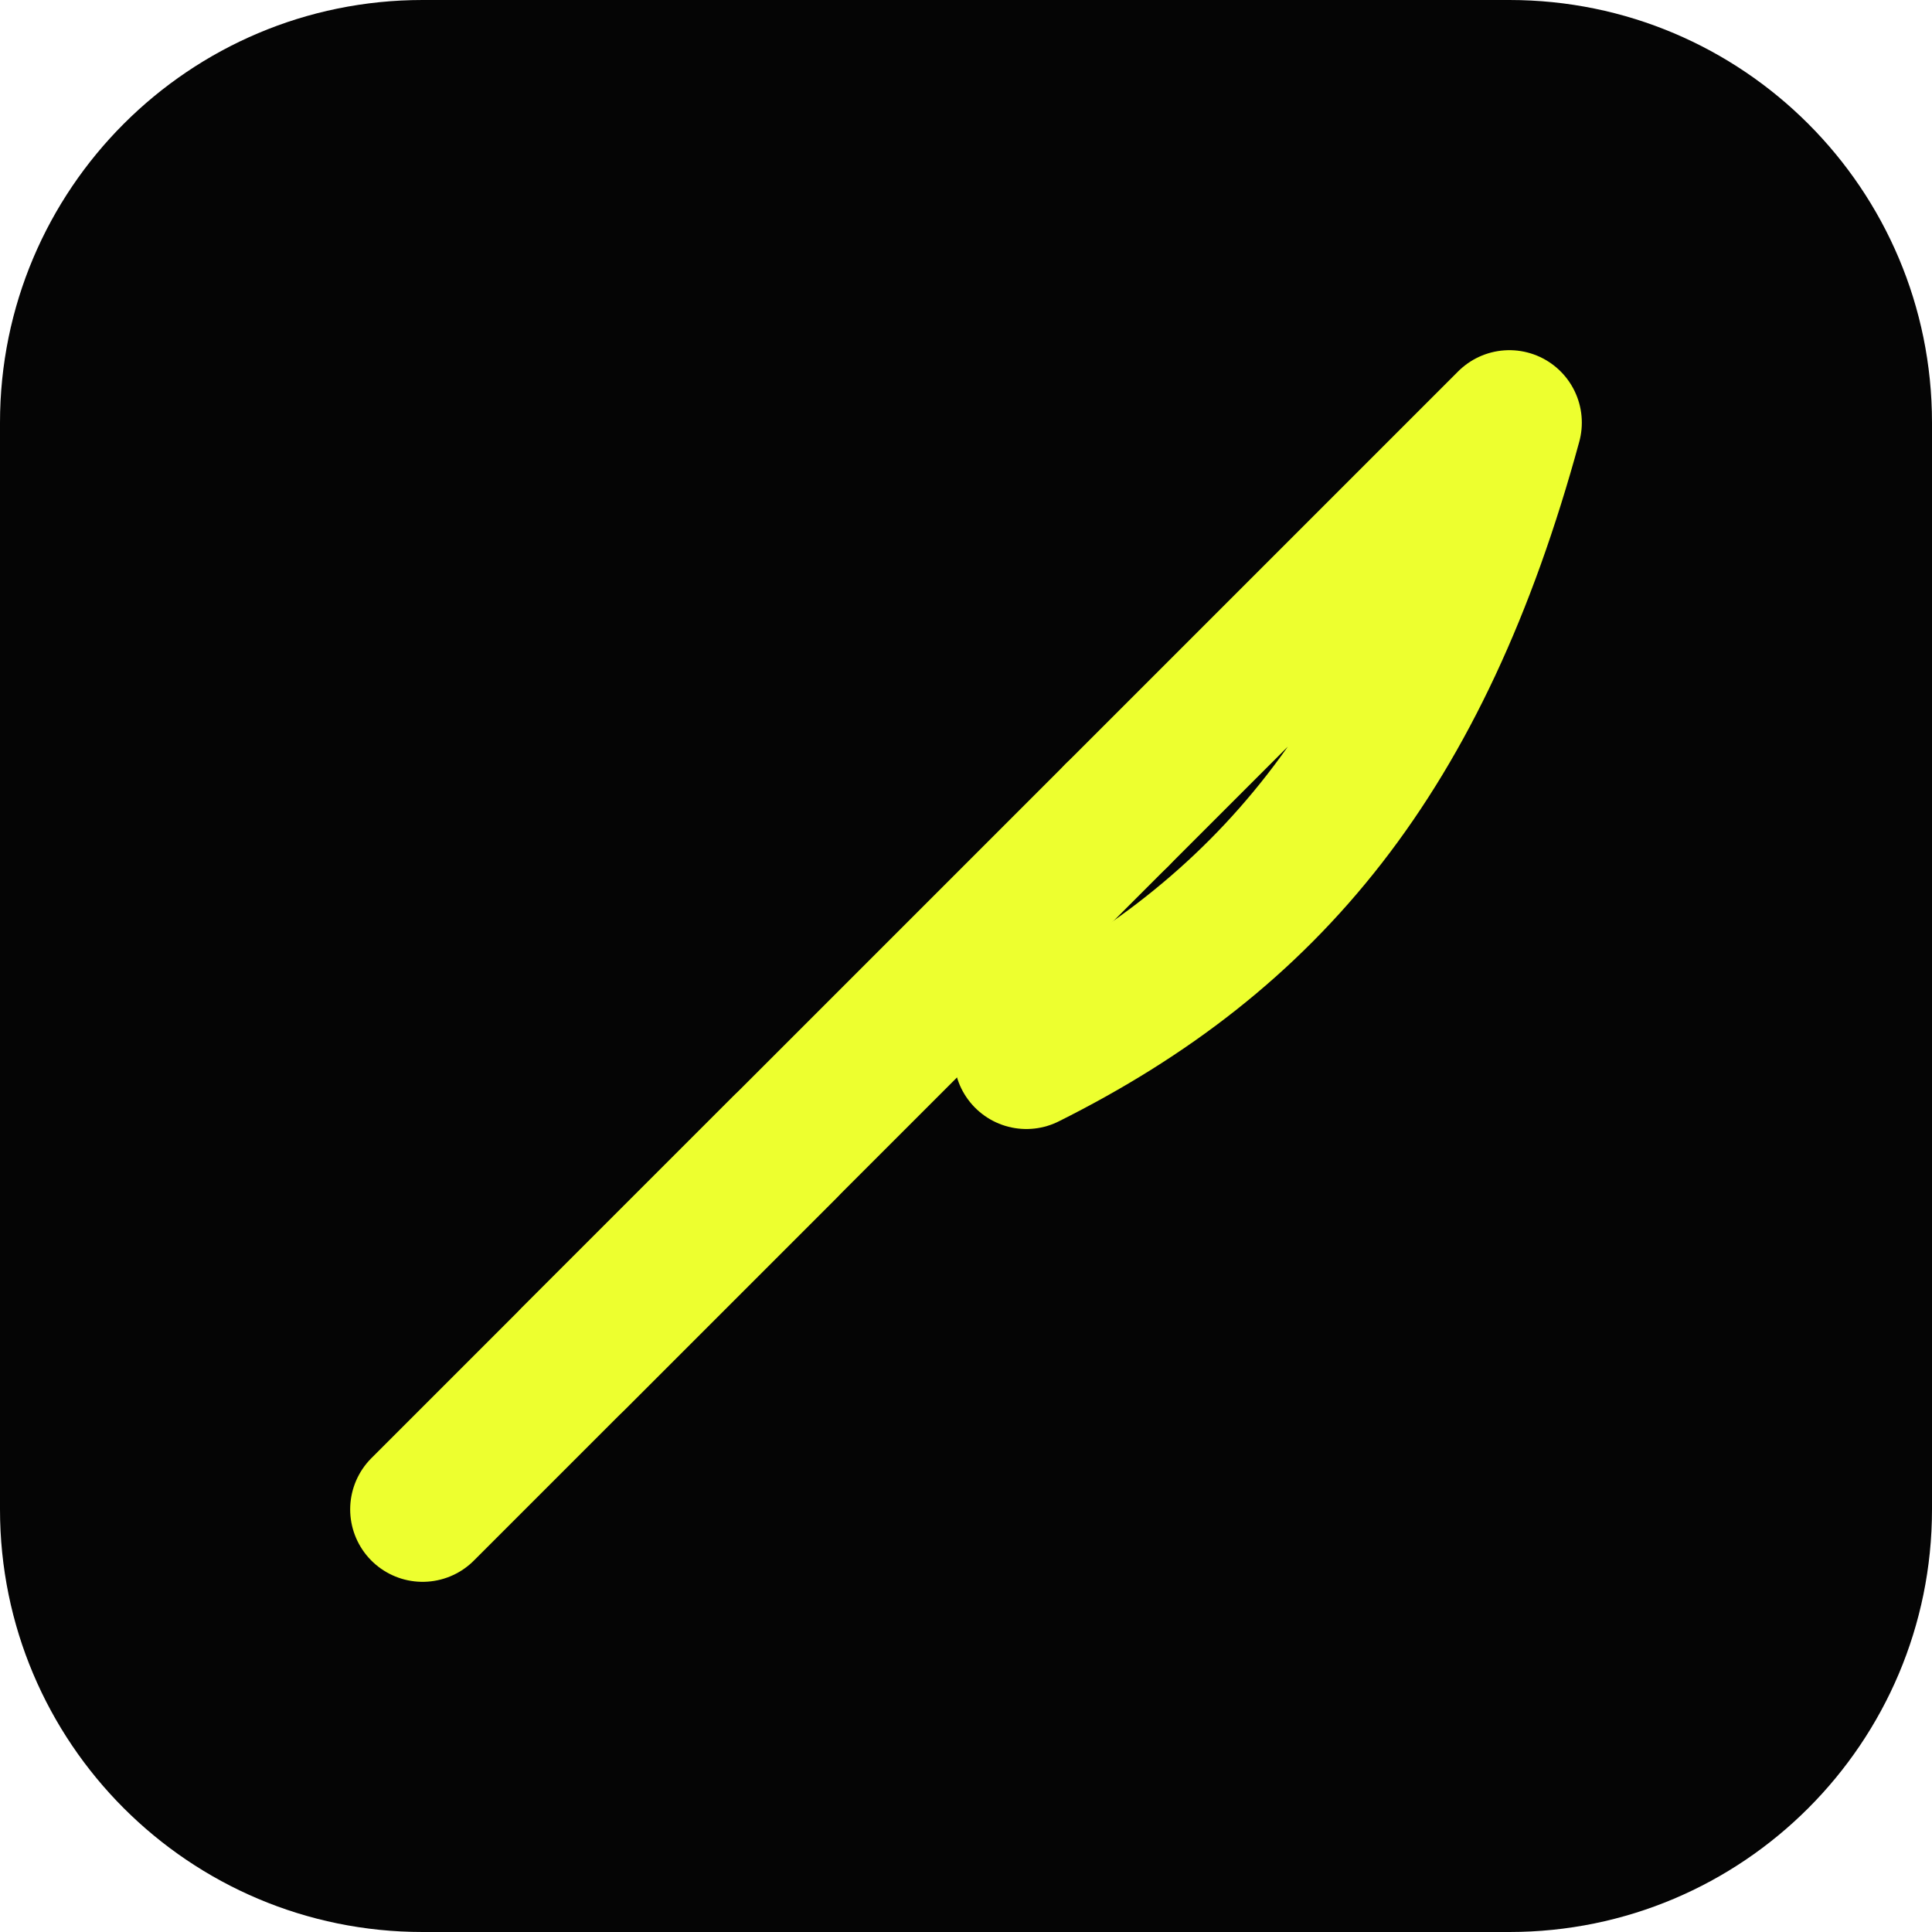
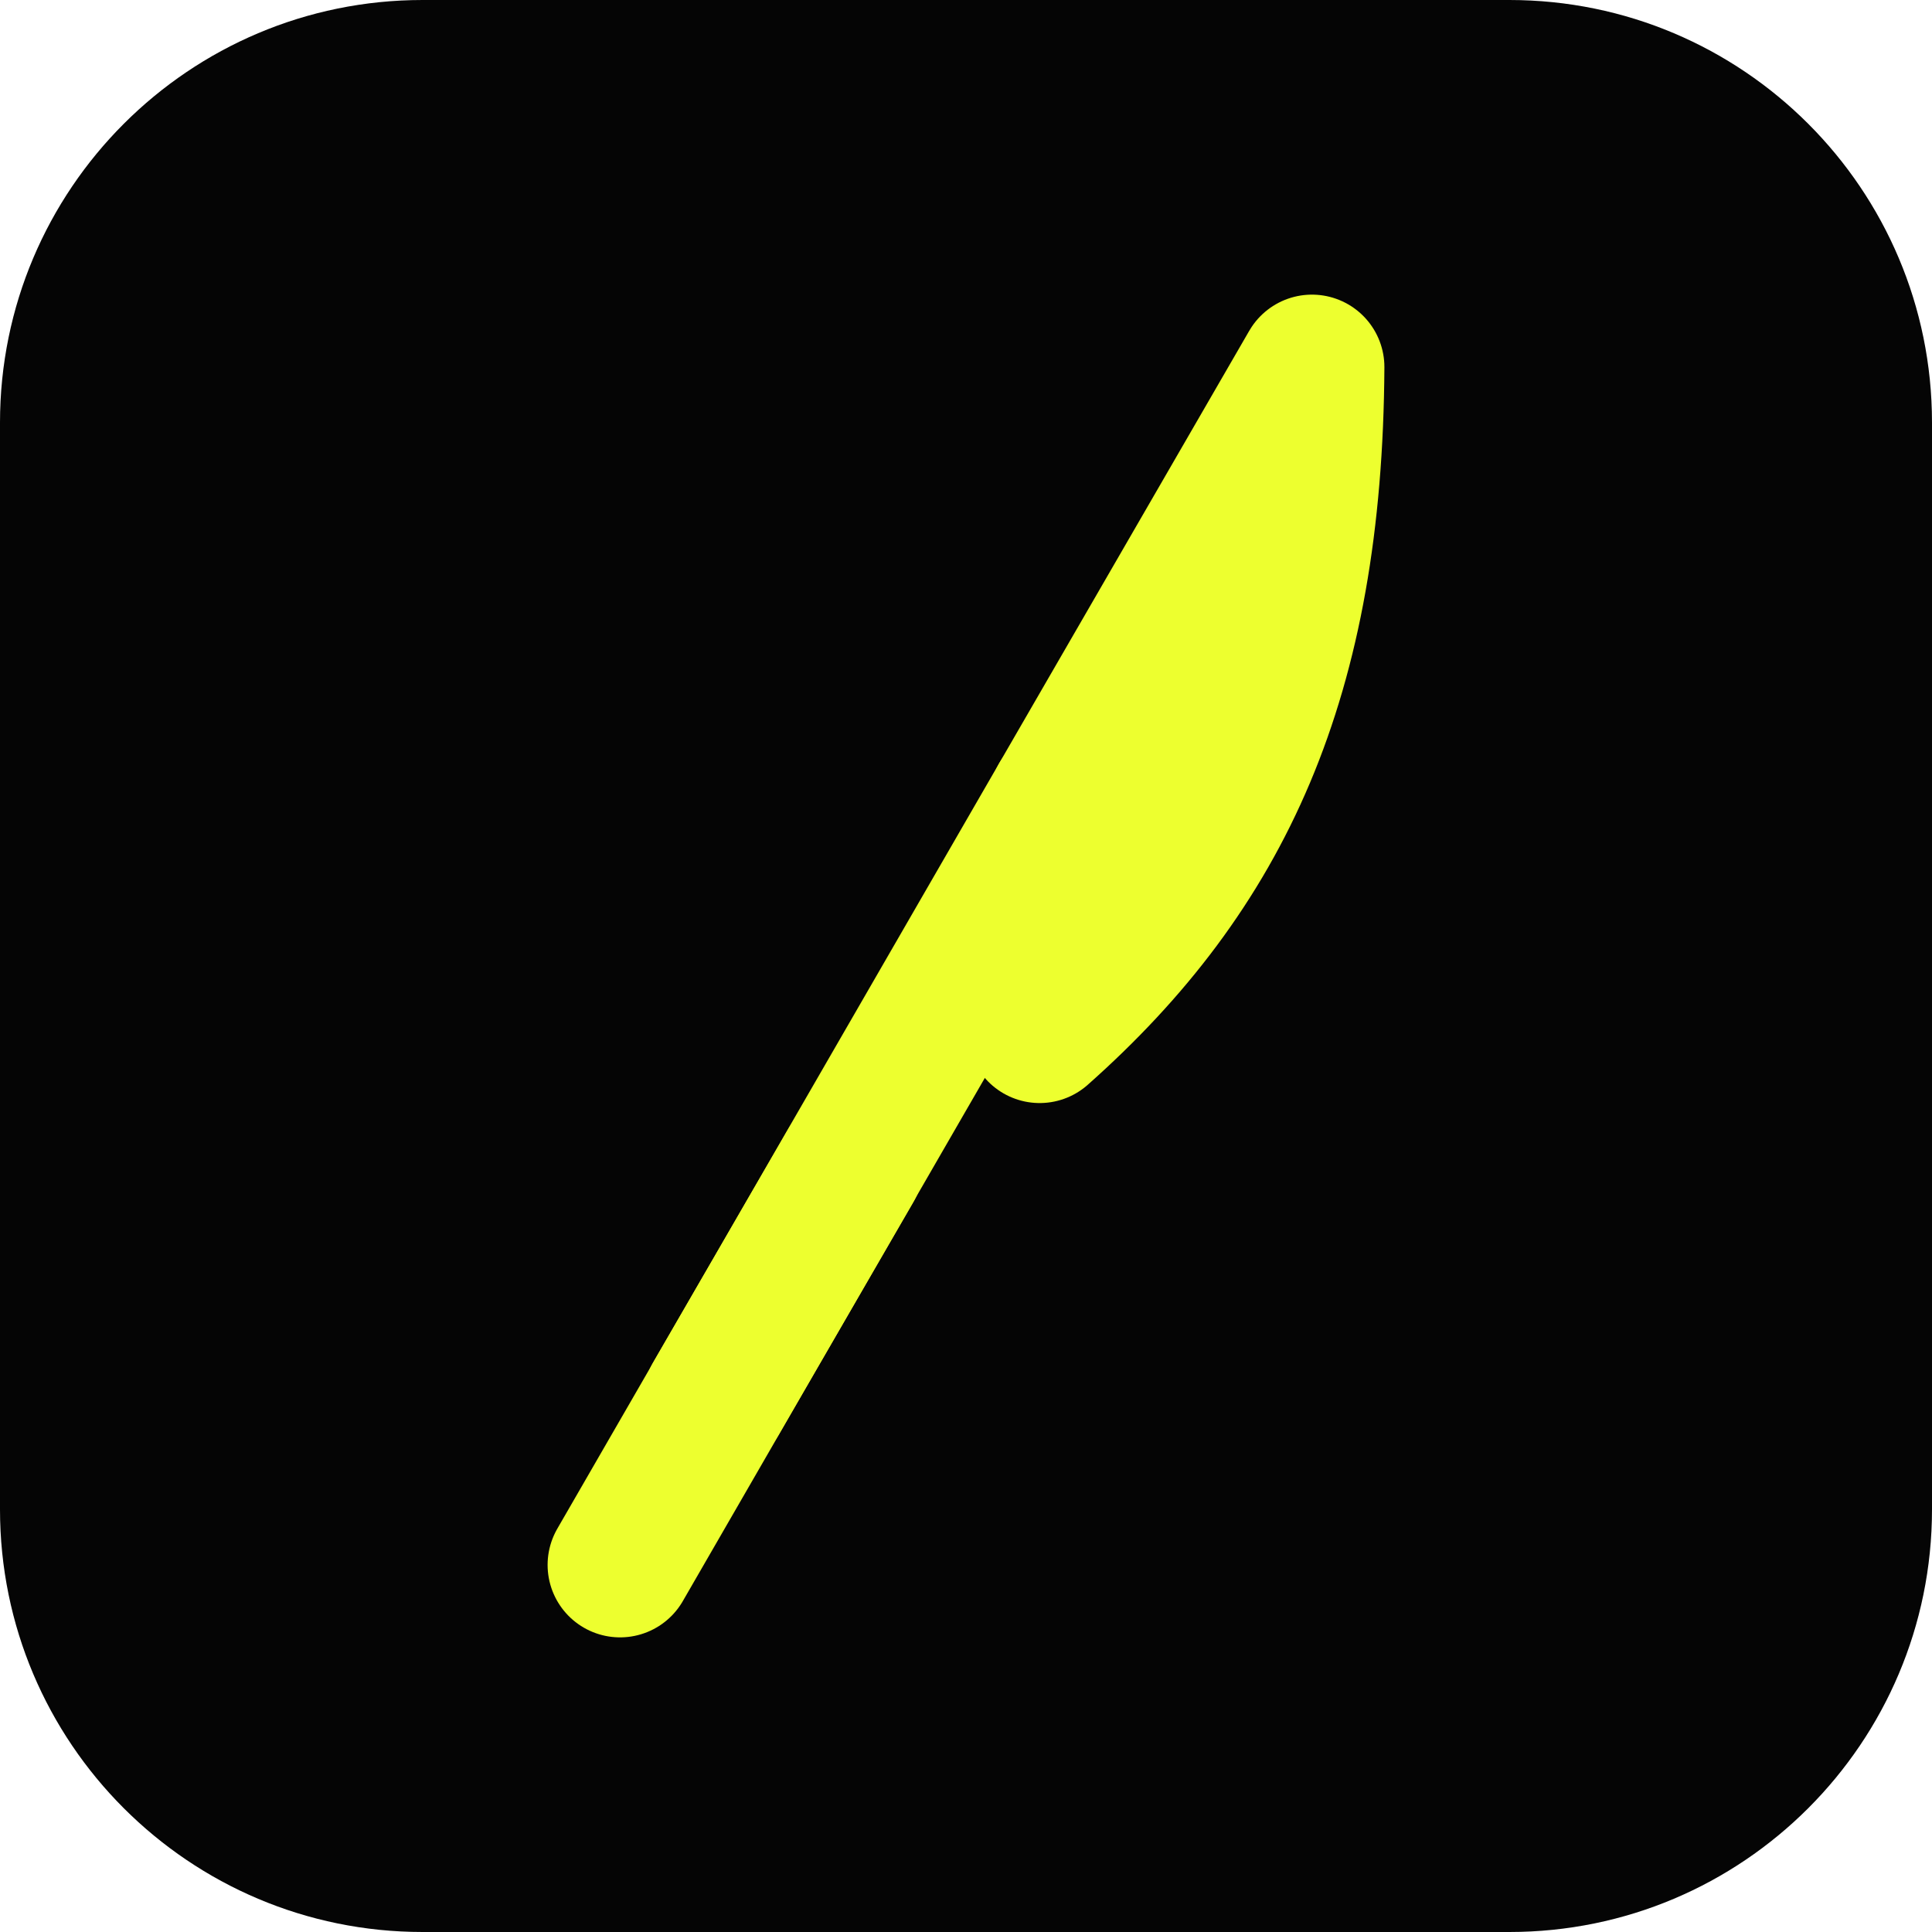
<svg xmlns="http://www.w3.org/2000/svg" viewBox="0 0 64 64" width="64" height="64">
  <rect width="64" height="64" rx="14" fill="#050505" />
  <g transform="translate(8 8) scale(2)" fill="none" stroke="#edff2f" stroke-width="2.4" stroke-linecap="round" stroke-linejoin="round">
-     <path d="M3 21 14.5 9.5" />
-     <path d="M14.5 9.5 21 3c-1.5 5.5-4 8.5-8 10.5" />
-     <path d="M9 15 5.5 18.5" />
+     <path d="M6.27 21.92 13.59 9.24" />
+     <path d="M13.59 9.24 17.73 2.08c-.03 5.13-1.5 8.32-4.51 10.99" />
+     <path d="M10.09 15.31 7.86 19.16" />
  </g>
</svg>
